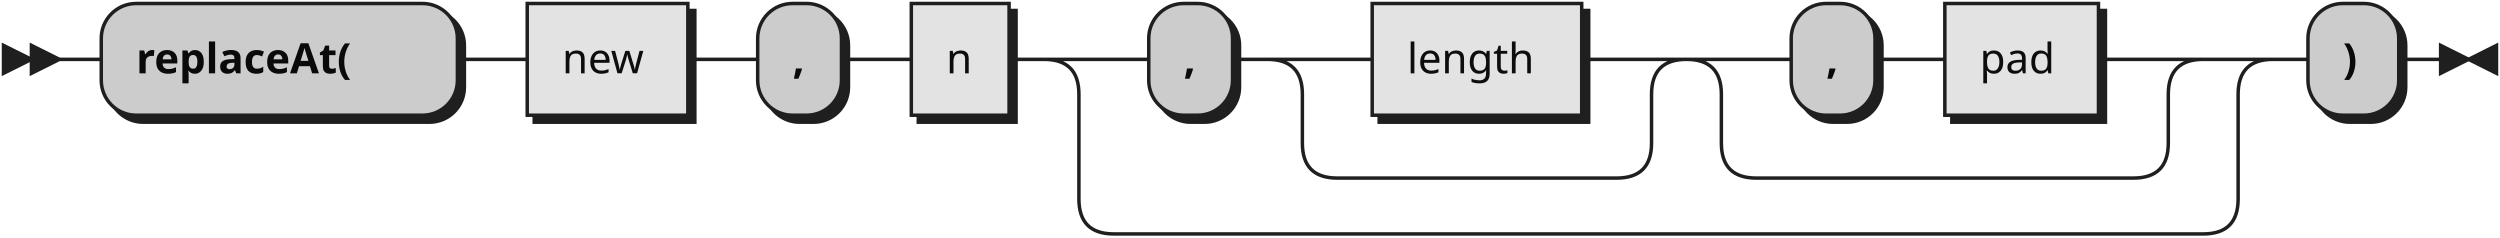
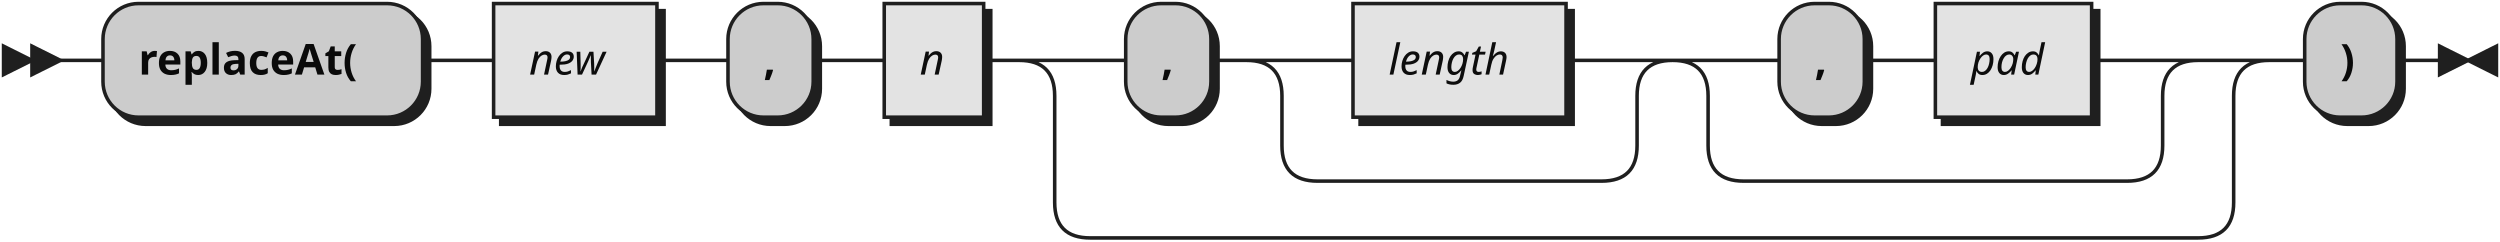
- <svg xmlns="http://www.w3.org/2000/svg" xmlns:xlink="http://www.w3.org/1999/xlink" width="716" height="68">
+ <svg xmlns="http://www.w3.org/2000/svg" width="704" height="68">
  <defs>
    <style type="text/css">
               @namespace "http://www.w3.org/2000/svg";
               .line                 {fill: none; stroke: #1F1F1F;}
               .bold-line            {stroke: #0A0A0A; shape-rendering: crispEdges; stroke-width:
               2; }
               .thin-line            {stroke: #0F0F0F; shape-rendering: crispEdges}
               .filled               {fill: #1F1F1F; stroke: none;}
               text.terminal         {font-family: Verdana, Sans-serif;
               font-size: 12px;
               fill: #0A0A0A;
               font-weight: bold;
               }
-                text.nonterminal      {font-family: Verdana, Sans-serif;
+                text.nonterminal      {font-family: Verdana, Sans-serif; font-style: italic;
               font-size: 12px;
               fill: #0D0D0D;
               }
               text.regexp           {font-family: Verdana, Sans-serif;
               font-size: 12px;
               fill: #0F0F0F;
               }
               rect, circle, polygon {fill: #1F1F1F; stroke: #1F1F1F;}
               rect.terminal         {fill: #CCCCCC; stroke: #1F1F1F;}
               rect.nonterminal      {fill: #E3E3E3; stroke: #1F1F1F;}
               rect.text             {fill: none; stroke: none;}    
               polygon.regexp        {fill: #EFEFEF; stroke: #1F1F1F;}
               
            </style>
  </defs>
  <polygon points="9 17 1 13 1 21" />
  <polygon points="17 17 9 13 9 21" />
-   <rect x="31" y="3" width="102" height="32" rx="10" />
-   <rect x="29" y="1" width="102" height="32" class="terminal" rx="10" />
+   <rect x="31" y="3" width="90" height="32" rx="10" />
+   <rect x="29" y="1" width="90" height="32" class="terminal" rx="10" />
  <text class="terminal" x="39" y="21">replaceAt(</text>
-   <a xlink:href="#new" xlink:title="new">
-     <rect x="153" y="3" width="46" height="32" />
-     <rect x="151" y="1" width="46" height="32" class="nonterminal" />
-     <text class="nonterminal" x="161" y="21">new</text>
-   </a>
-   <rect x="219" y="3" width="24" height="32" rx="10" />
-   <rect x="217" y="1" width="24" height="32" class="terminal" rx="10" />
-   <text class="terminal" x="227" y="21">,</text>
-   <a xlink:href="#n" xlink:title="n">
-     <rect x="263" y="3" width="28" height="32" />
-     <rect x="261" y="1" width="28" height="32" class="nonterminal" />
-     <text class="nonterminal" x="271" y="21">n</text>
-   </a>
-   <rect x="331" y="3" width="24" height="32" rx="10" />
-   <rect x="329" y="1" width="24" height="32" class="terminal" rx="10" />
-   <text class="terminal" x="339" y="21">,</text>
-   <a xlink:href="#length" xlink:title="length">
-     <rect x="395" y="3" width="60" height="32" />
-     <rect x="393" y="1" width="60" height="32" class="nonterminal" />
-     <text class="nonterminal" x="403" y="21">length</text>
-   </a>
-   <rect x="515" y="3" width="24" height="32" rx="10" />
-   <rect x="513" y="1" width="24" height="32" class="terminal" rx="10" />
-   <text class="terminal" x="523" y="21">,</text>
-   <a xlink:href="#pad" xlink:title="pad">
-     <rect x="559" y="3" width="44" height="32" />
-     <rect x="557" y="1" width="44" height="32" class="nonterminal" />
-     <text class="nonterminal" x="567" y="21">pad</text>
-   </a>
-   <rect x="663" y="3" width="26" height="32" rx="10" />
-   <rect x="661" y="1" width="26" height="32" class="terminal" rx="10" />
-   <text class="terminal" x="671" y="21">)</text>
-   <path class="line" d="m17 17 h2 m0 0 h10 m102 0 h10 m0 0 h10 m46 0 h10 m0 0 h10 m24 0 h10 m0 0 h10 m28 0 h10 m20 0 h10 m24 0 h10 m20 0 h10 m60 0 h10 m-100 0 h20 m80 0 h20 m-120 0 q10 0 10 10 m100 0 q0 -10 10 -10 m-110 10 v14 m100 0 v-14 m-100 14 q0 10 10 10 m80 0 q10 0 10 -10 m-90 10 h10 m0 0 h70 m40 -34 h10 m24 0 h10 m0 0 h10 m44 0 h10 m-128 0 h20 m108 0 h20 m-148 0 q10 0 10 10 m128 0 q0 -10 10 -10 m-138 10 v14 m128 0 v-14 m-128 14 q0 10 10 10 m108 0 q10 0 10 -10 m-118 10 h10 m0 0 h98 m-312 -34 h20 m312 0 h20 m-352 0 q10 0 10 10 m332 0 q0 -10 10 -10 m-342 10 v30 m332 0 v-30 m-332 30 q0 10 10 10 m312 0 q10 0 10 -10 m-322 10 h10 m0 0 h302 m20 -50 h10 m26 0 h10 m3 0 h-3" />
-   <polygon points="707 17 715 13 715 21" />
-   <polygon points="707 17 699 13 699 21" />
+   <rect x="141" y="3" width="46" height="32" />
+   <rect x="139" y="1" width="46" height="32" class="nonterminal" />
+   <text class="nonterminal" x="149" y="21">new</text>
+   <rect x="207" y="3" width="24" height="32" rx="10" />
+   <rect x="205" y="1" width="24" height="32" class="terminal" rx="10" />
+   <text class="terminal" x="215" y="21">,</text>
+   <rect x="251" y="3" width="28" height="32" />
+   <rect x="249" y="1" width="28" height="32" class="nonterminal" />
+   <text class="nonterminal" x="259" y="21">n</text>
+   <rect x="319" y="3" width="24" height="32" rx="10" />
+   <rect x="317" y="1" width="24" height="32" class="terminal" rx="10" />
+   <text class="terminal" x="327" y="21">,</text>
+   <rect x="383" y="3" width="60" height="32" />
+   <rect x="381" y="1" width="60" height="32" class="nonterminal" />
+   <text class="nonterminal" x="391" y="21">length</text>
+   <rect x="503" y="3" width="24" height="32" rx="10" />
+   <rect x="501" y="1" width="24" height="32" class="terminal" rx="10" />
+   <text class="terminal" x="511" y="21">,</text>
+   <rect x="547" y="3" width="44" height="32" />
+   <rect x="545" y="1" width="44" height="32" class="nonterminal" />
+   <text class="nonterminal" x="555" y="21">pad</text>
+   <rect x="651" y="3" width="26" height="32" rx="10" />
+   <rect x="649" y="1" width="26" height="32" class="terminal" rx="10" />
+   <text class="terminal" x="659" y="21">)</text>
+   <path class="line" d="m17 17 h2 m0 0 h10 m90 0 h10 m0 0 h10 m46 0 h10 m0 0 h10 m24 0 h10 m0 0 h10 m28 0 h10 m20 0 h10 m24 0 h10 m20 0 h10 m60 0 h10 m-100 0 h20 m80 0 h20 m-120 0 q10 0 10 10 m100 0 q0 -10 10 -10 m-110 10 v14 m100 0 v-14 m-100 14 q0 10 10 10 m80 0 q10 0 10 -10 m-90 10 h10 m0 0 h70 m40 -34 h10 m24 0 h10 m0 0 h10 m44 0 h10 m-128 0 h20 m108 0 h20 m-148 0 q10 0 10 10 m128 0 q0 -10 10 -10 m-138 10 v14 m128 0 v-14 m-128 14 q0 10 10 10 m108 0 q10 0 10 -10 m-118 10 h10 m0 0 h98 m-312 -34 h20 m312 0 h20 m-352 0 q10 0 10 10 m332 0 q0 -10 10 -10 m-342 10 v30 m332 0 v-30 m-332 30 q0 10 10 10 m312 0 q10 0 10 -10 m-322 10 h10 m0 0 h302 m20 -50 h10 m26 0 h10 m3 0 h-3" />
+   <polygon points="695 17 703 13 703 21" />
+   <polygon points="695 17 687 13 687 21" />
</svg>
